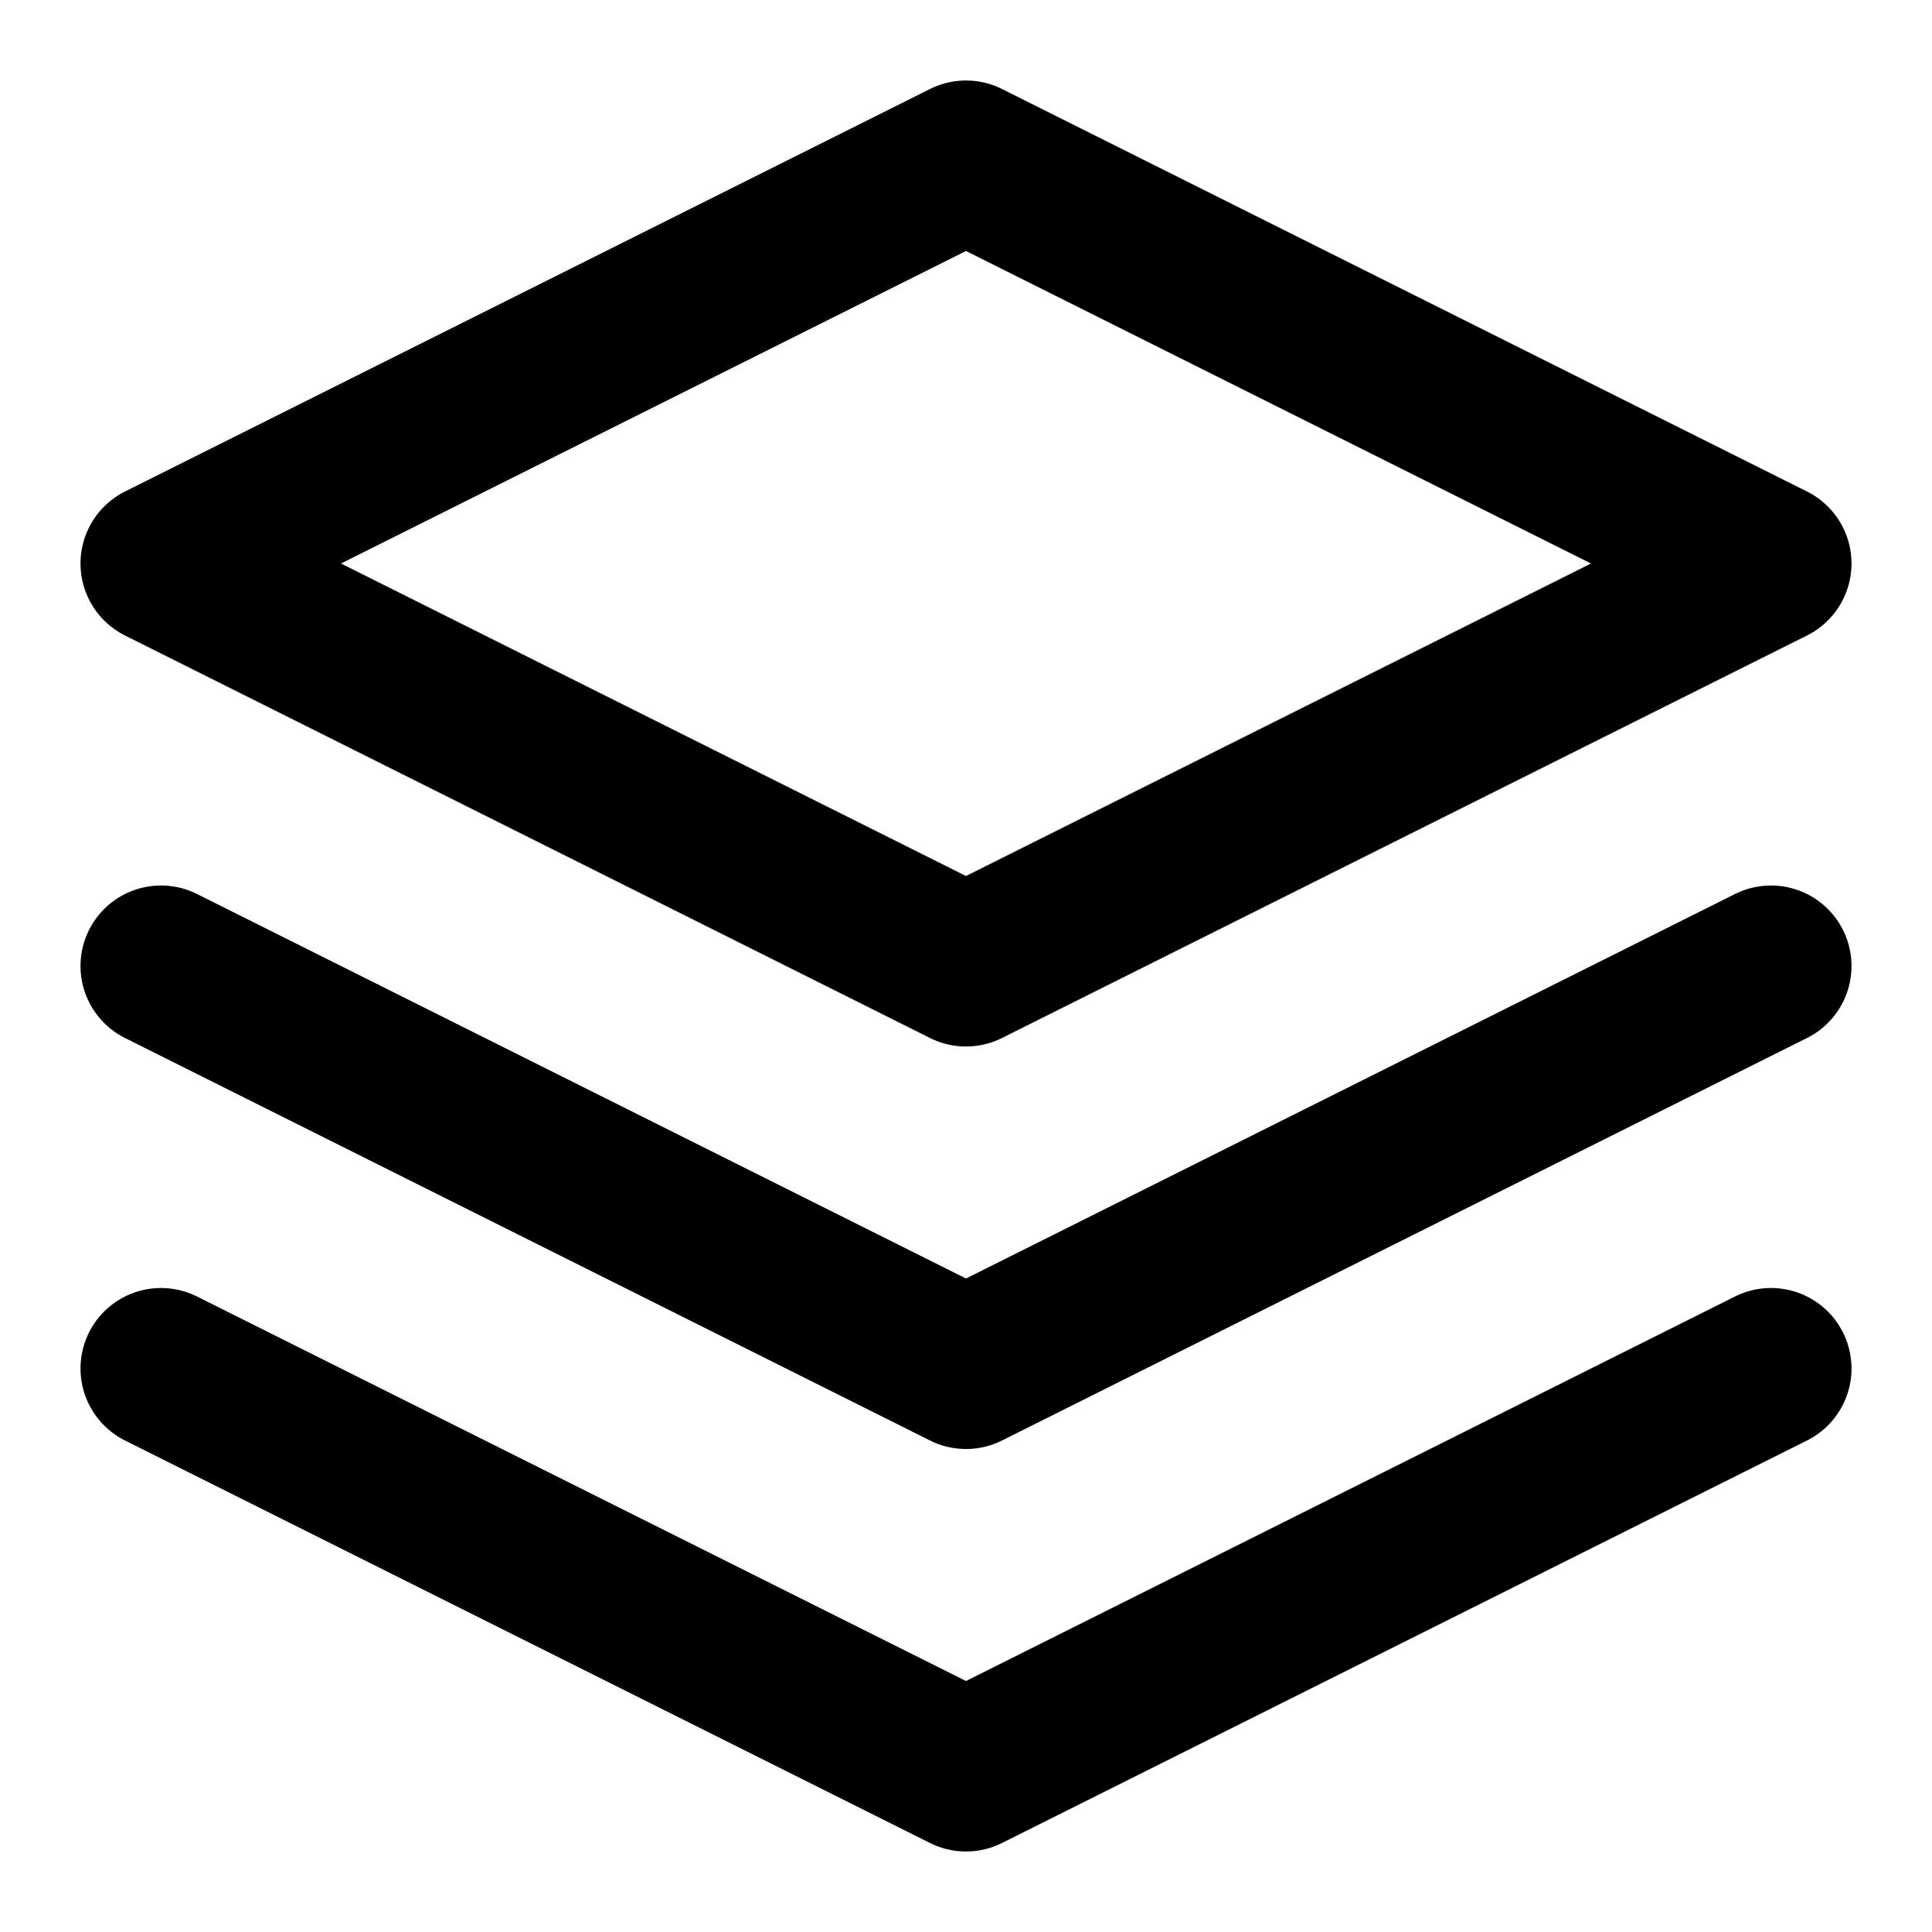
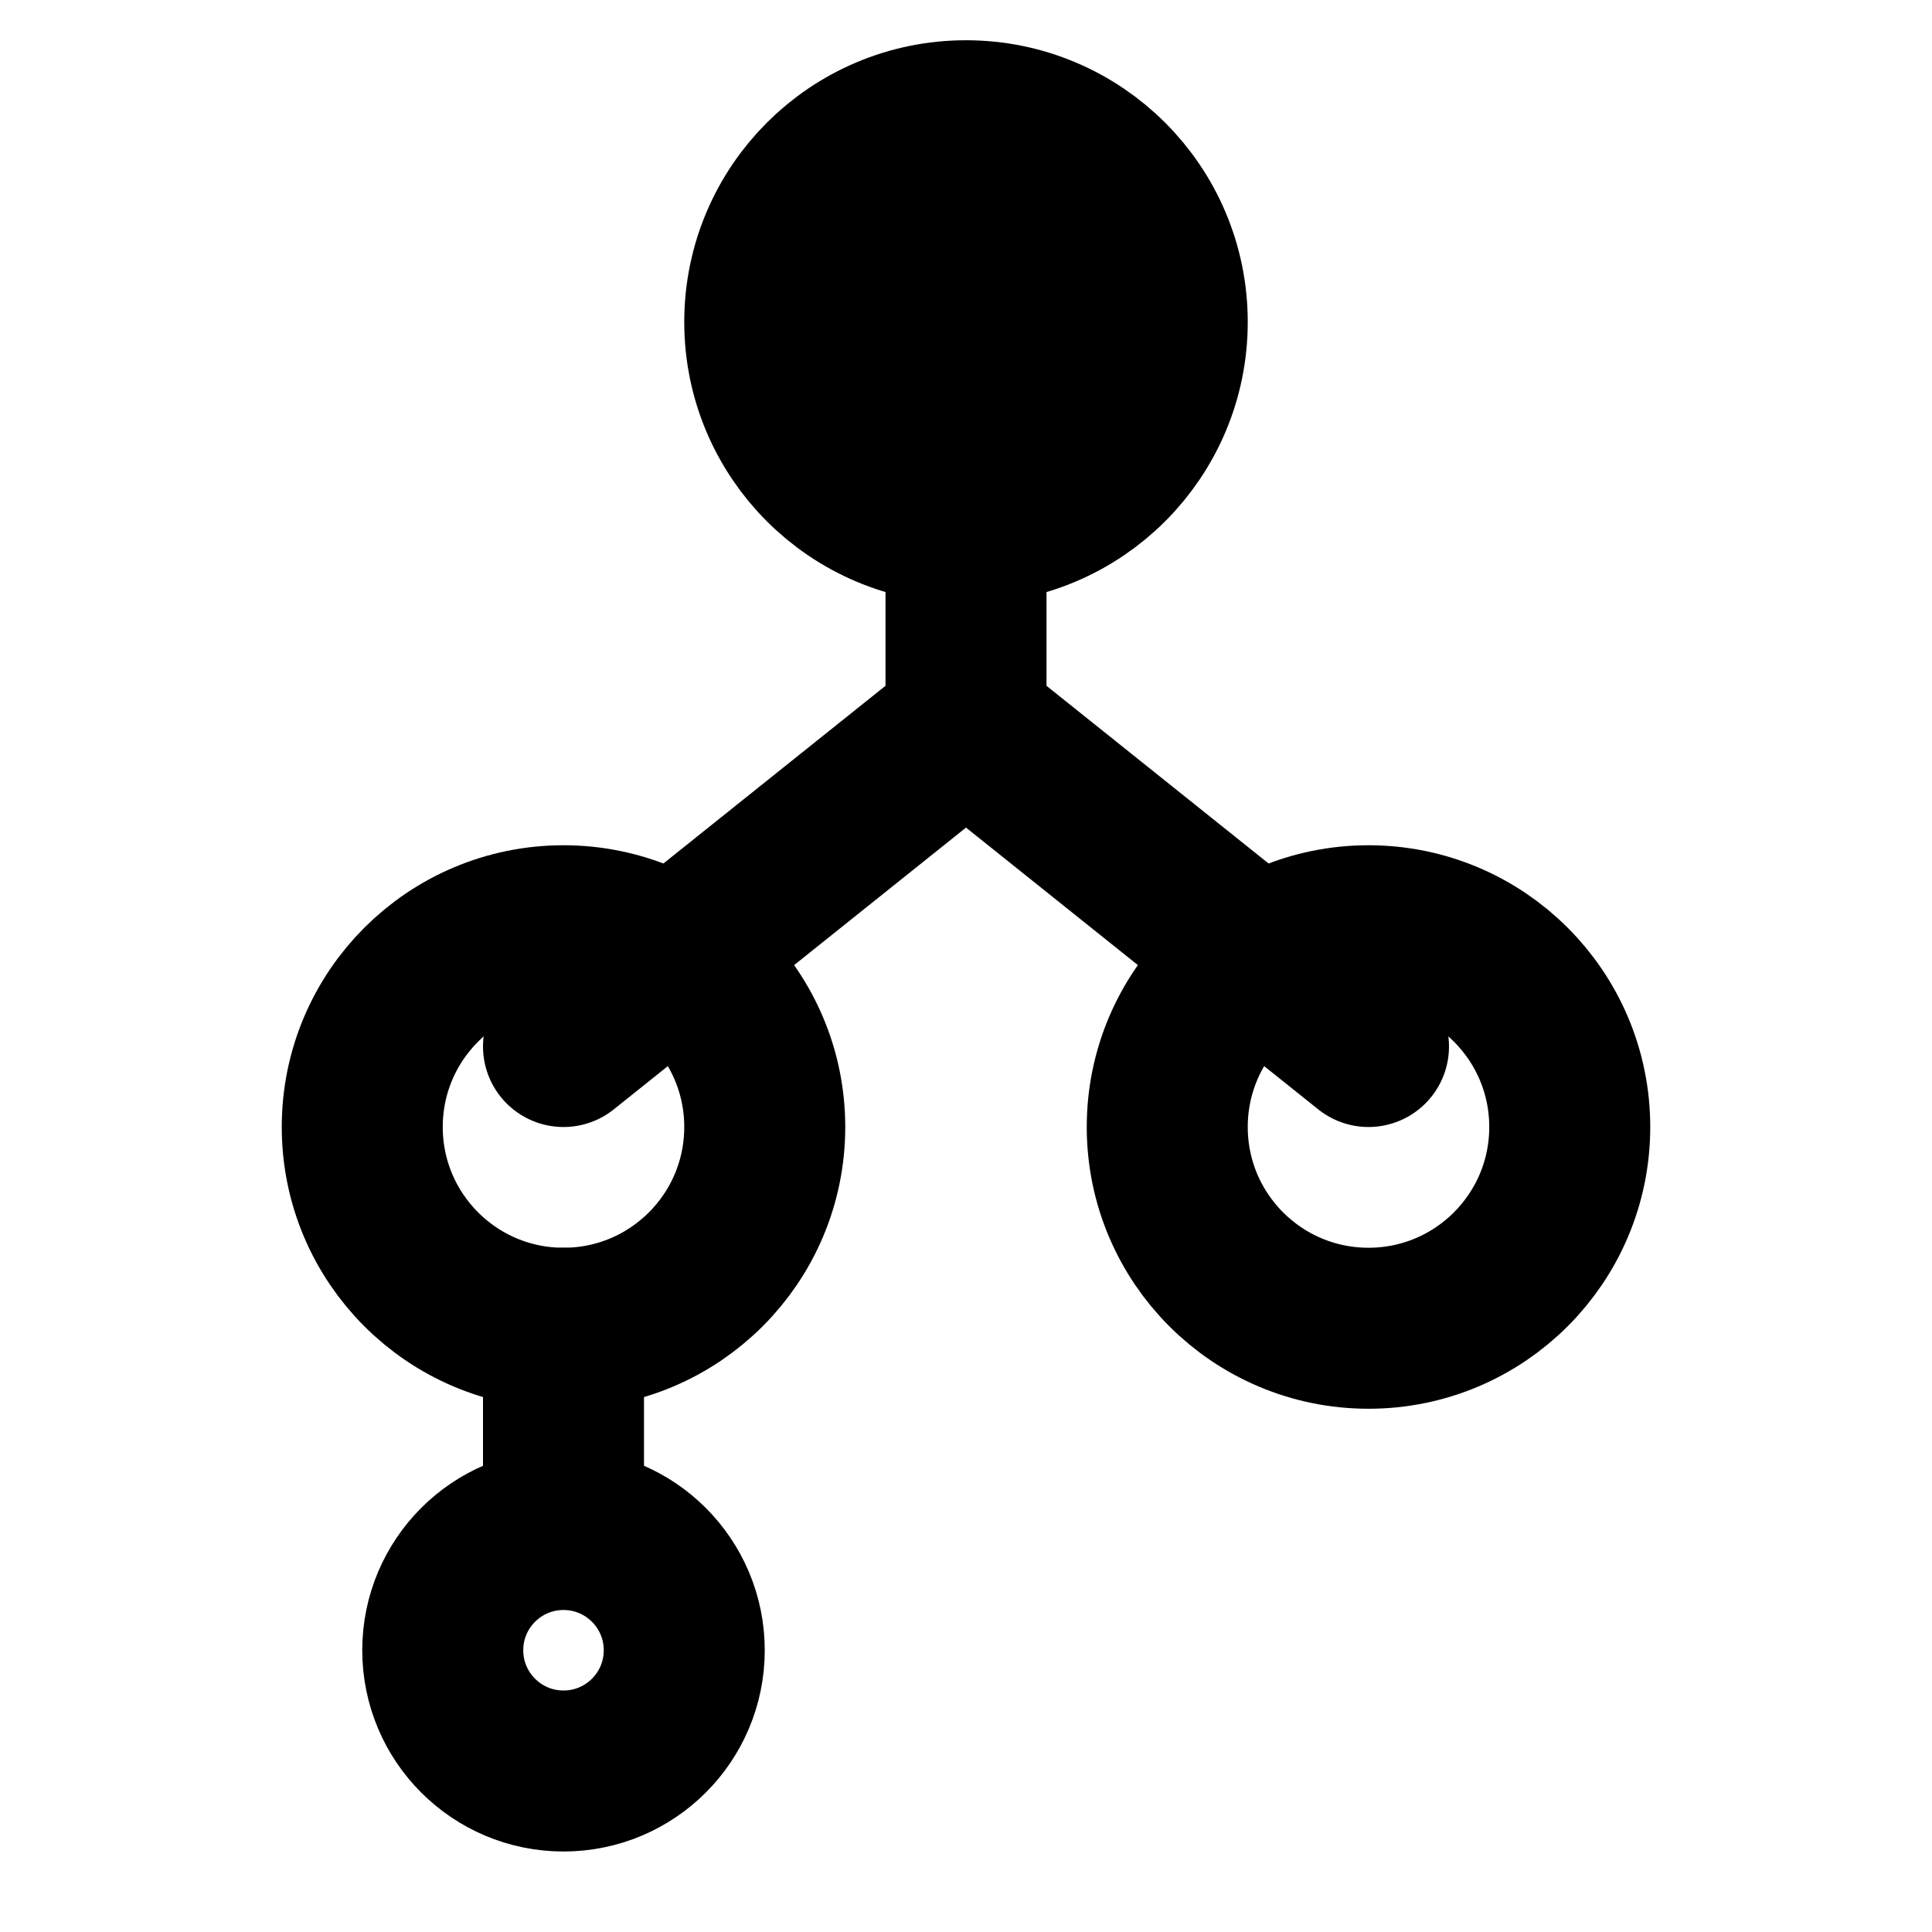
<svg xmlns="http://www.w3.org/2000/svg" viewBox="0 0 24 24" fill="none" stroke="currentColor" stroke-width="2" stroke-linecap="round" stroke-linejoin="round">
-   <path d="M12 2L2 7l10 5 10-5-10-5z" />
-   <path d="M2 17l10 5 10-5" />
-   <path d="M2 12l10 5 10-5" />
+   <circle cx="12" cy="4" r="2.5" fill="currentColor" />
+   <path d="M12 6.5v2.5" />
+   <path d="M12 9l-5 4" />
+   <path d="M12 9l5 4" />
+   <circle cx="7" cy="14" r="2.5" />
+   <circle cx="17" cy="14" r="2.5" />
+   <path d="M7 16.5v2" />
+   <circle cx="7" cy="20.5" r="1.5" />
</svg>
